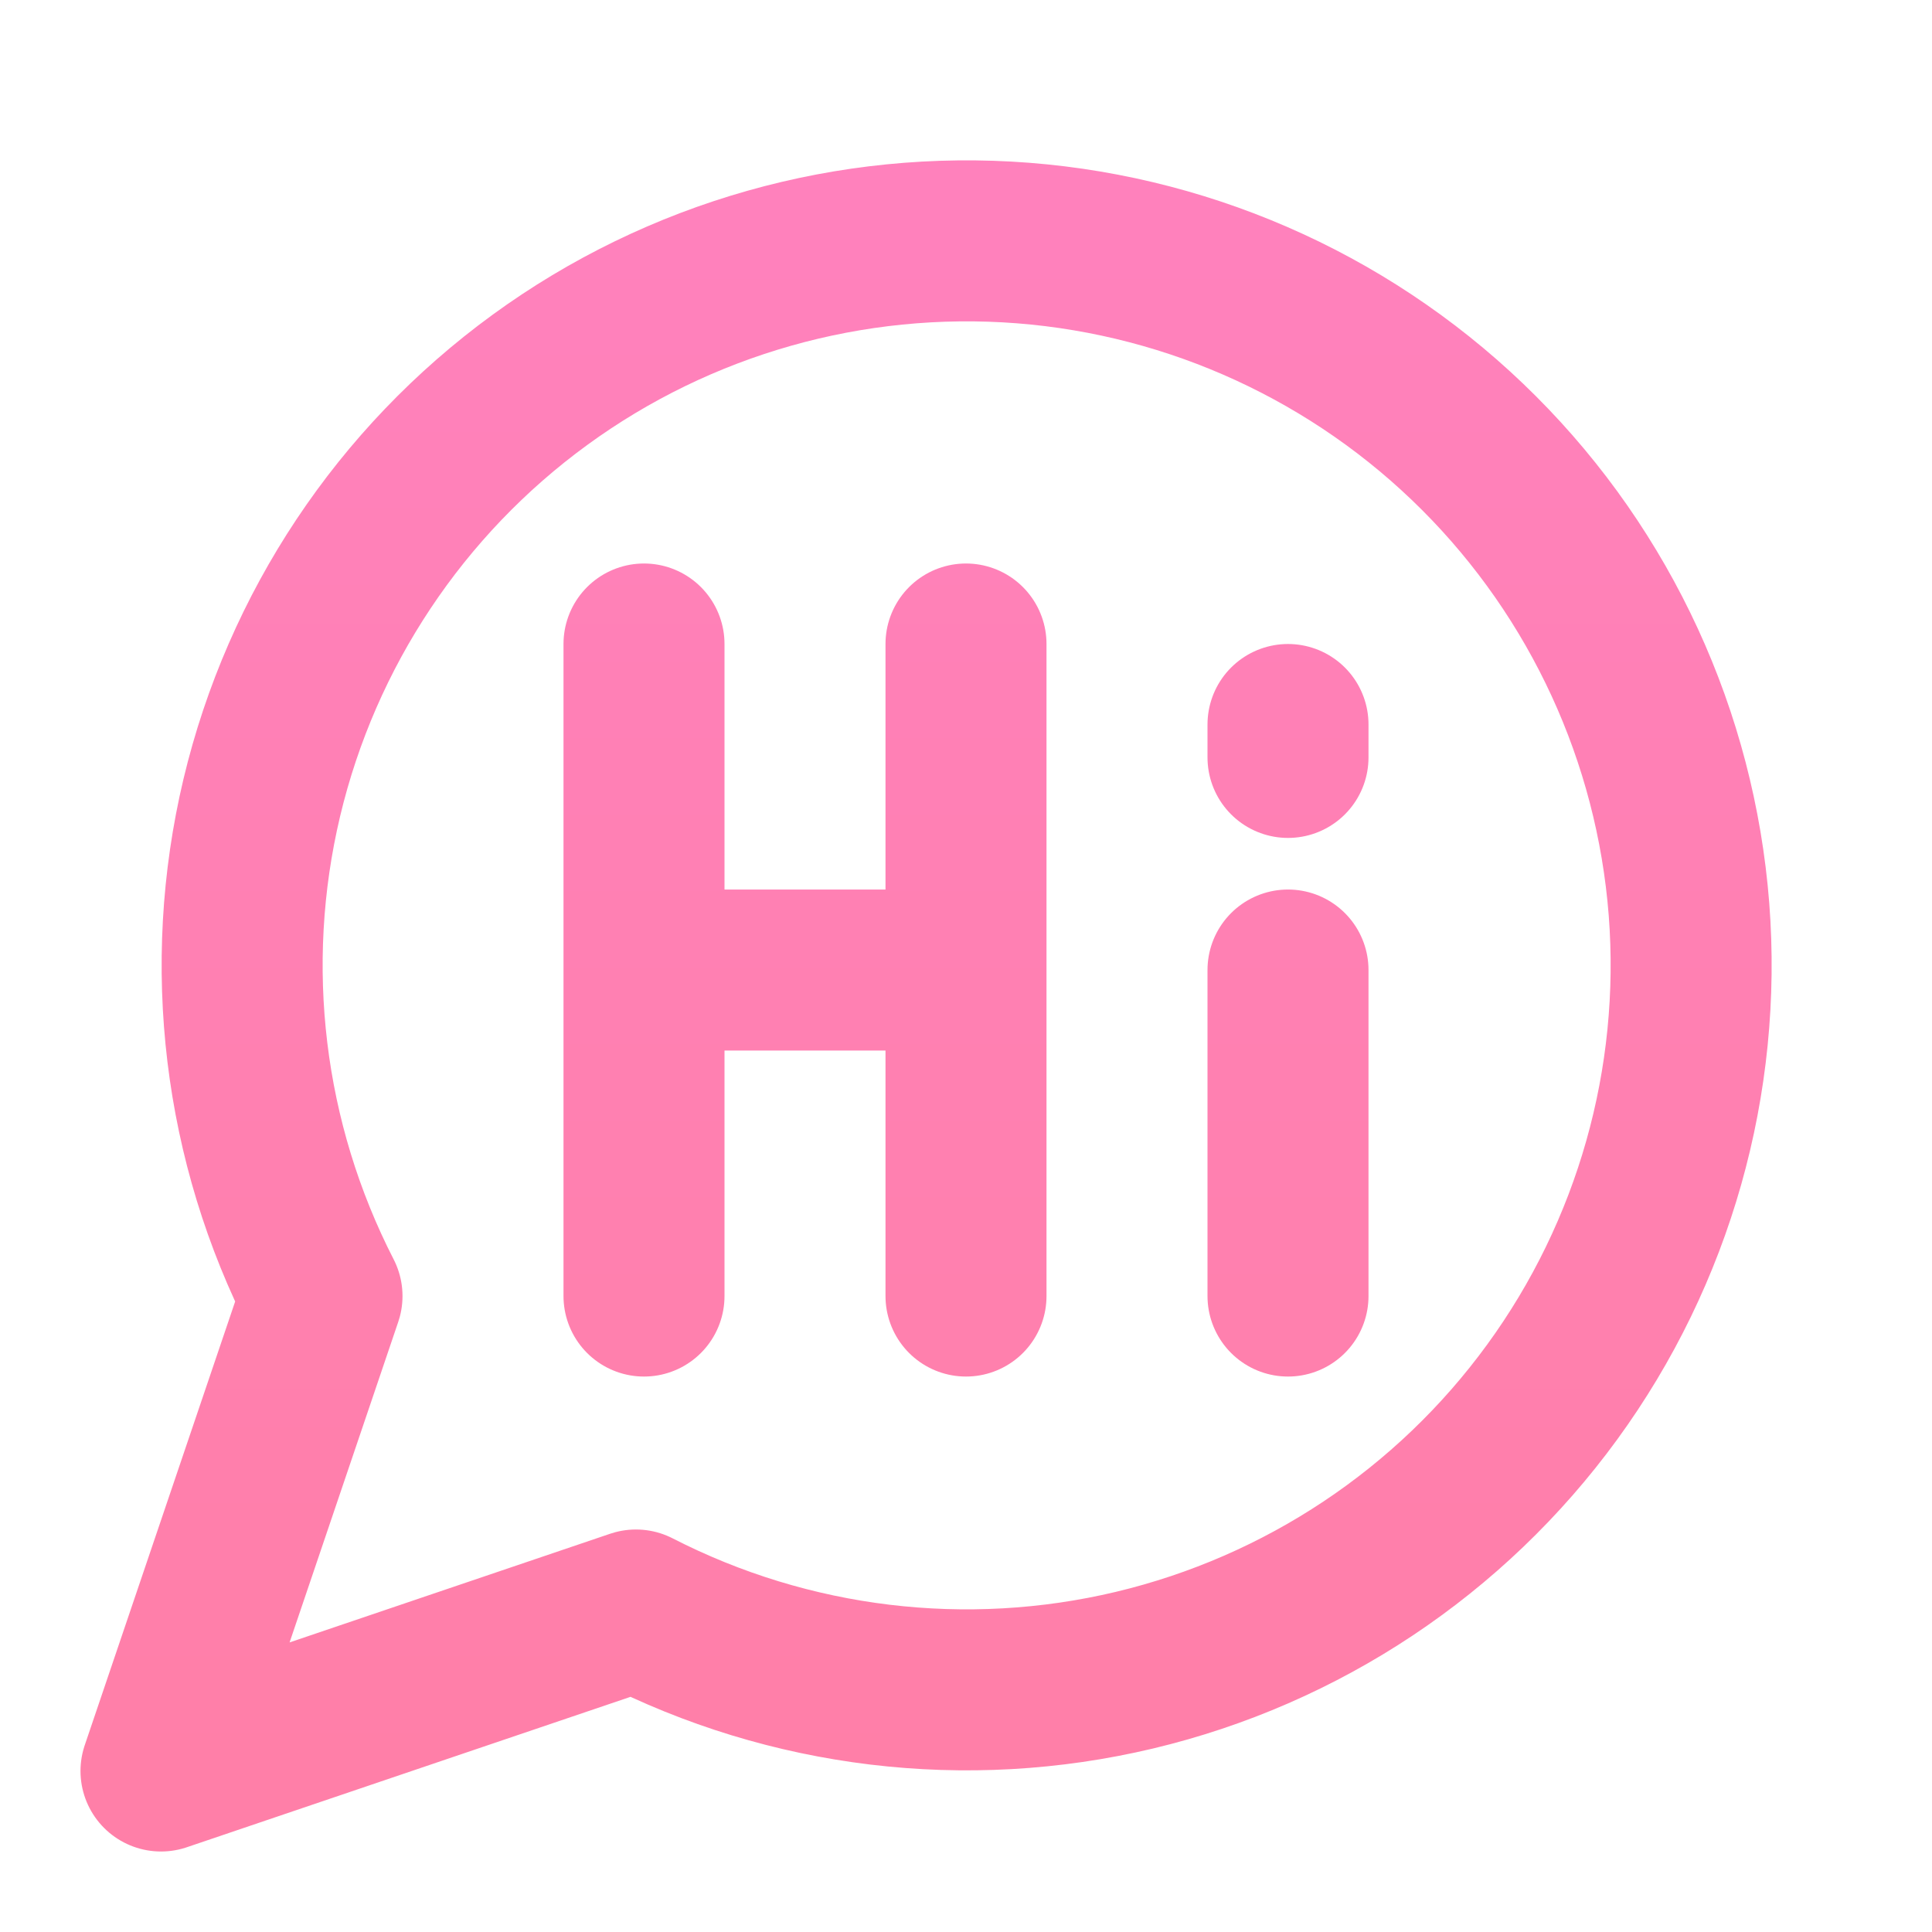
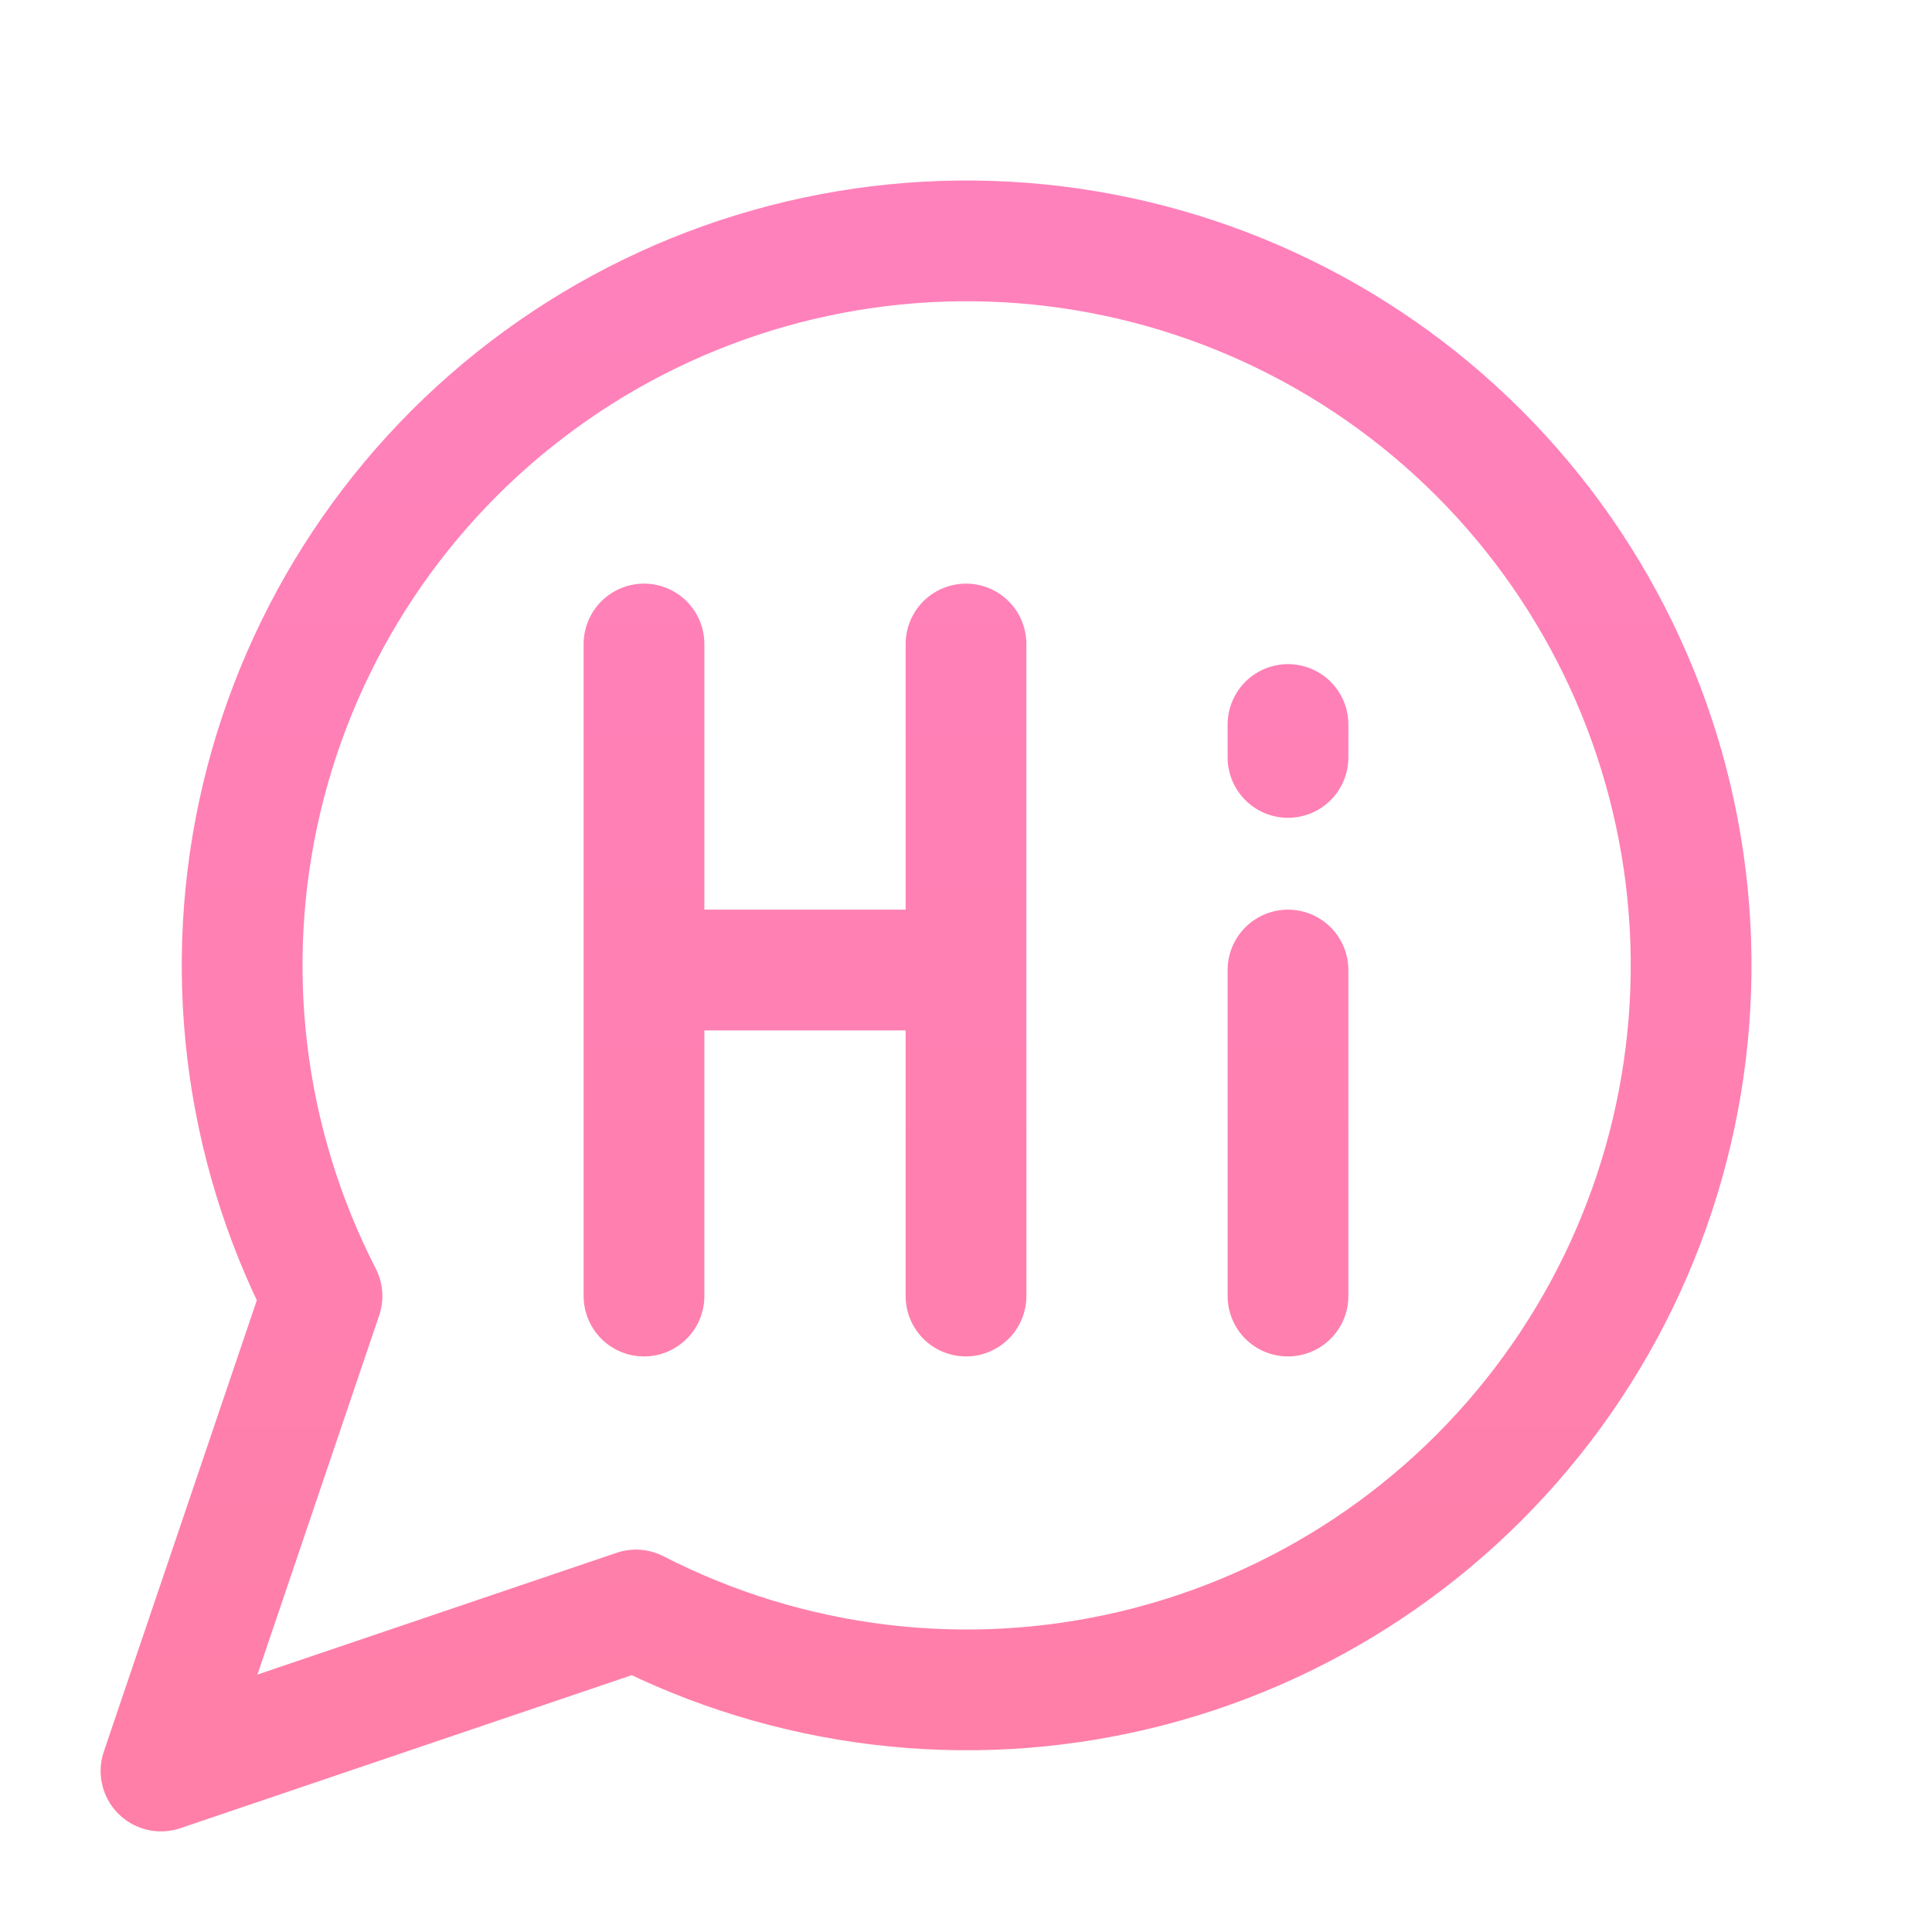
- <svg xmlns="http://www.w3.org/2000/svg" viewBox="0 0 24 24" fill="none">
-   <path d="M8 8V12.05M8 16.1V12.05M8 12.05H12M12 12.05V16.1M12 12.05V8M16 12.05V16.1M16 9.409V9M7.9 20C9.809 20.979 12.004 21.244 14.091 20.748C16.178 20.251 18.019 19.026 19.282 17.292C20.545 15.559 21.147 13.431 20.981 11.292C20.814 9.154 19.889 7.145 18.372 5.628C16.855 4.111 14.846 3.186 12.708 3.019C10.569 2.853 8.441 3.455 6.708 4.718C4.974 5.981 3.749 7.822 3.252 9.909C2.756 11.996 3.021 14.191 4 16.1L2 22L7.9 20Z" stroke="url(#paint0_linear_30836_3353)" stroke-width="2" stroke-linecap="round" stroke-linejoin="round" />
+ <svg xmlns="http://www.w3.org/2000/svg" viewBox="0 0 48 48" fill="none">
+   <path d="M16 16V24.1M16 32.2V24.1M16 24.1H24M24 24.1V32.2M24 24.1V16M32 24.1V32.2M32 18.818V18M15.8 40C19.617 41.958 24.008 42.489 28.182 41.496C32.355 40.503 36.037 38.052 38.563 34.584C41.09 31.117 42.295 26.861 41.961 22.584C41.627 18.307 39.777 14.29 36.744 11.257C33.71 8.223 29.693 6.373 25.416 6.039C21.139 5.705 16.883 6.91 13.416 9.437C9.948 11.963 7.497 15.645 6.504 19.818C5.512 23.992 6.042 28.383 8 32.2L4 44L15.8 40Z" stroke="url(#paint0_linear_31089_3849)" stroke-width="3" stroke-linecap="round" stroke-linejoin="round" />
  <defs>
-     <linearGradient id="paint0_linear_30836_3353" x1="11.504" y1="2.992" x2="11.504" y2="22" gradientUnits="userSpaceOnUse">
+     <linearGradient id="paint0_linear_31089_3849" x1="23.008" y1="5.984" x2="23.008" y2="44" gradientUnits="userSpaceOnUse">
      <stop stop-color="#FF81BC" />
      <stop offset="1" stop-color="#FF7FA8" />
    </linearGradient>
  </defs>
</svg>
